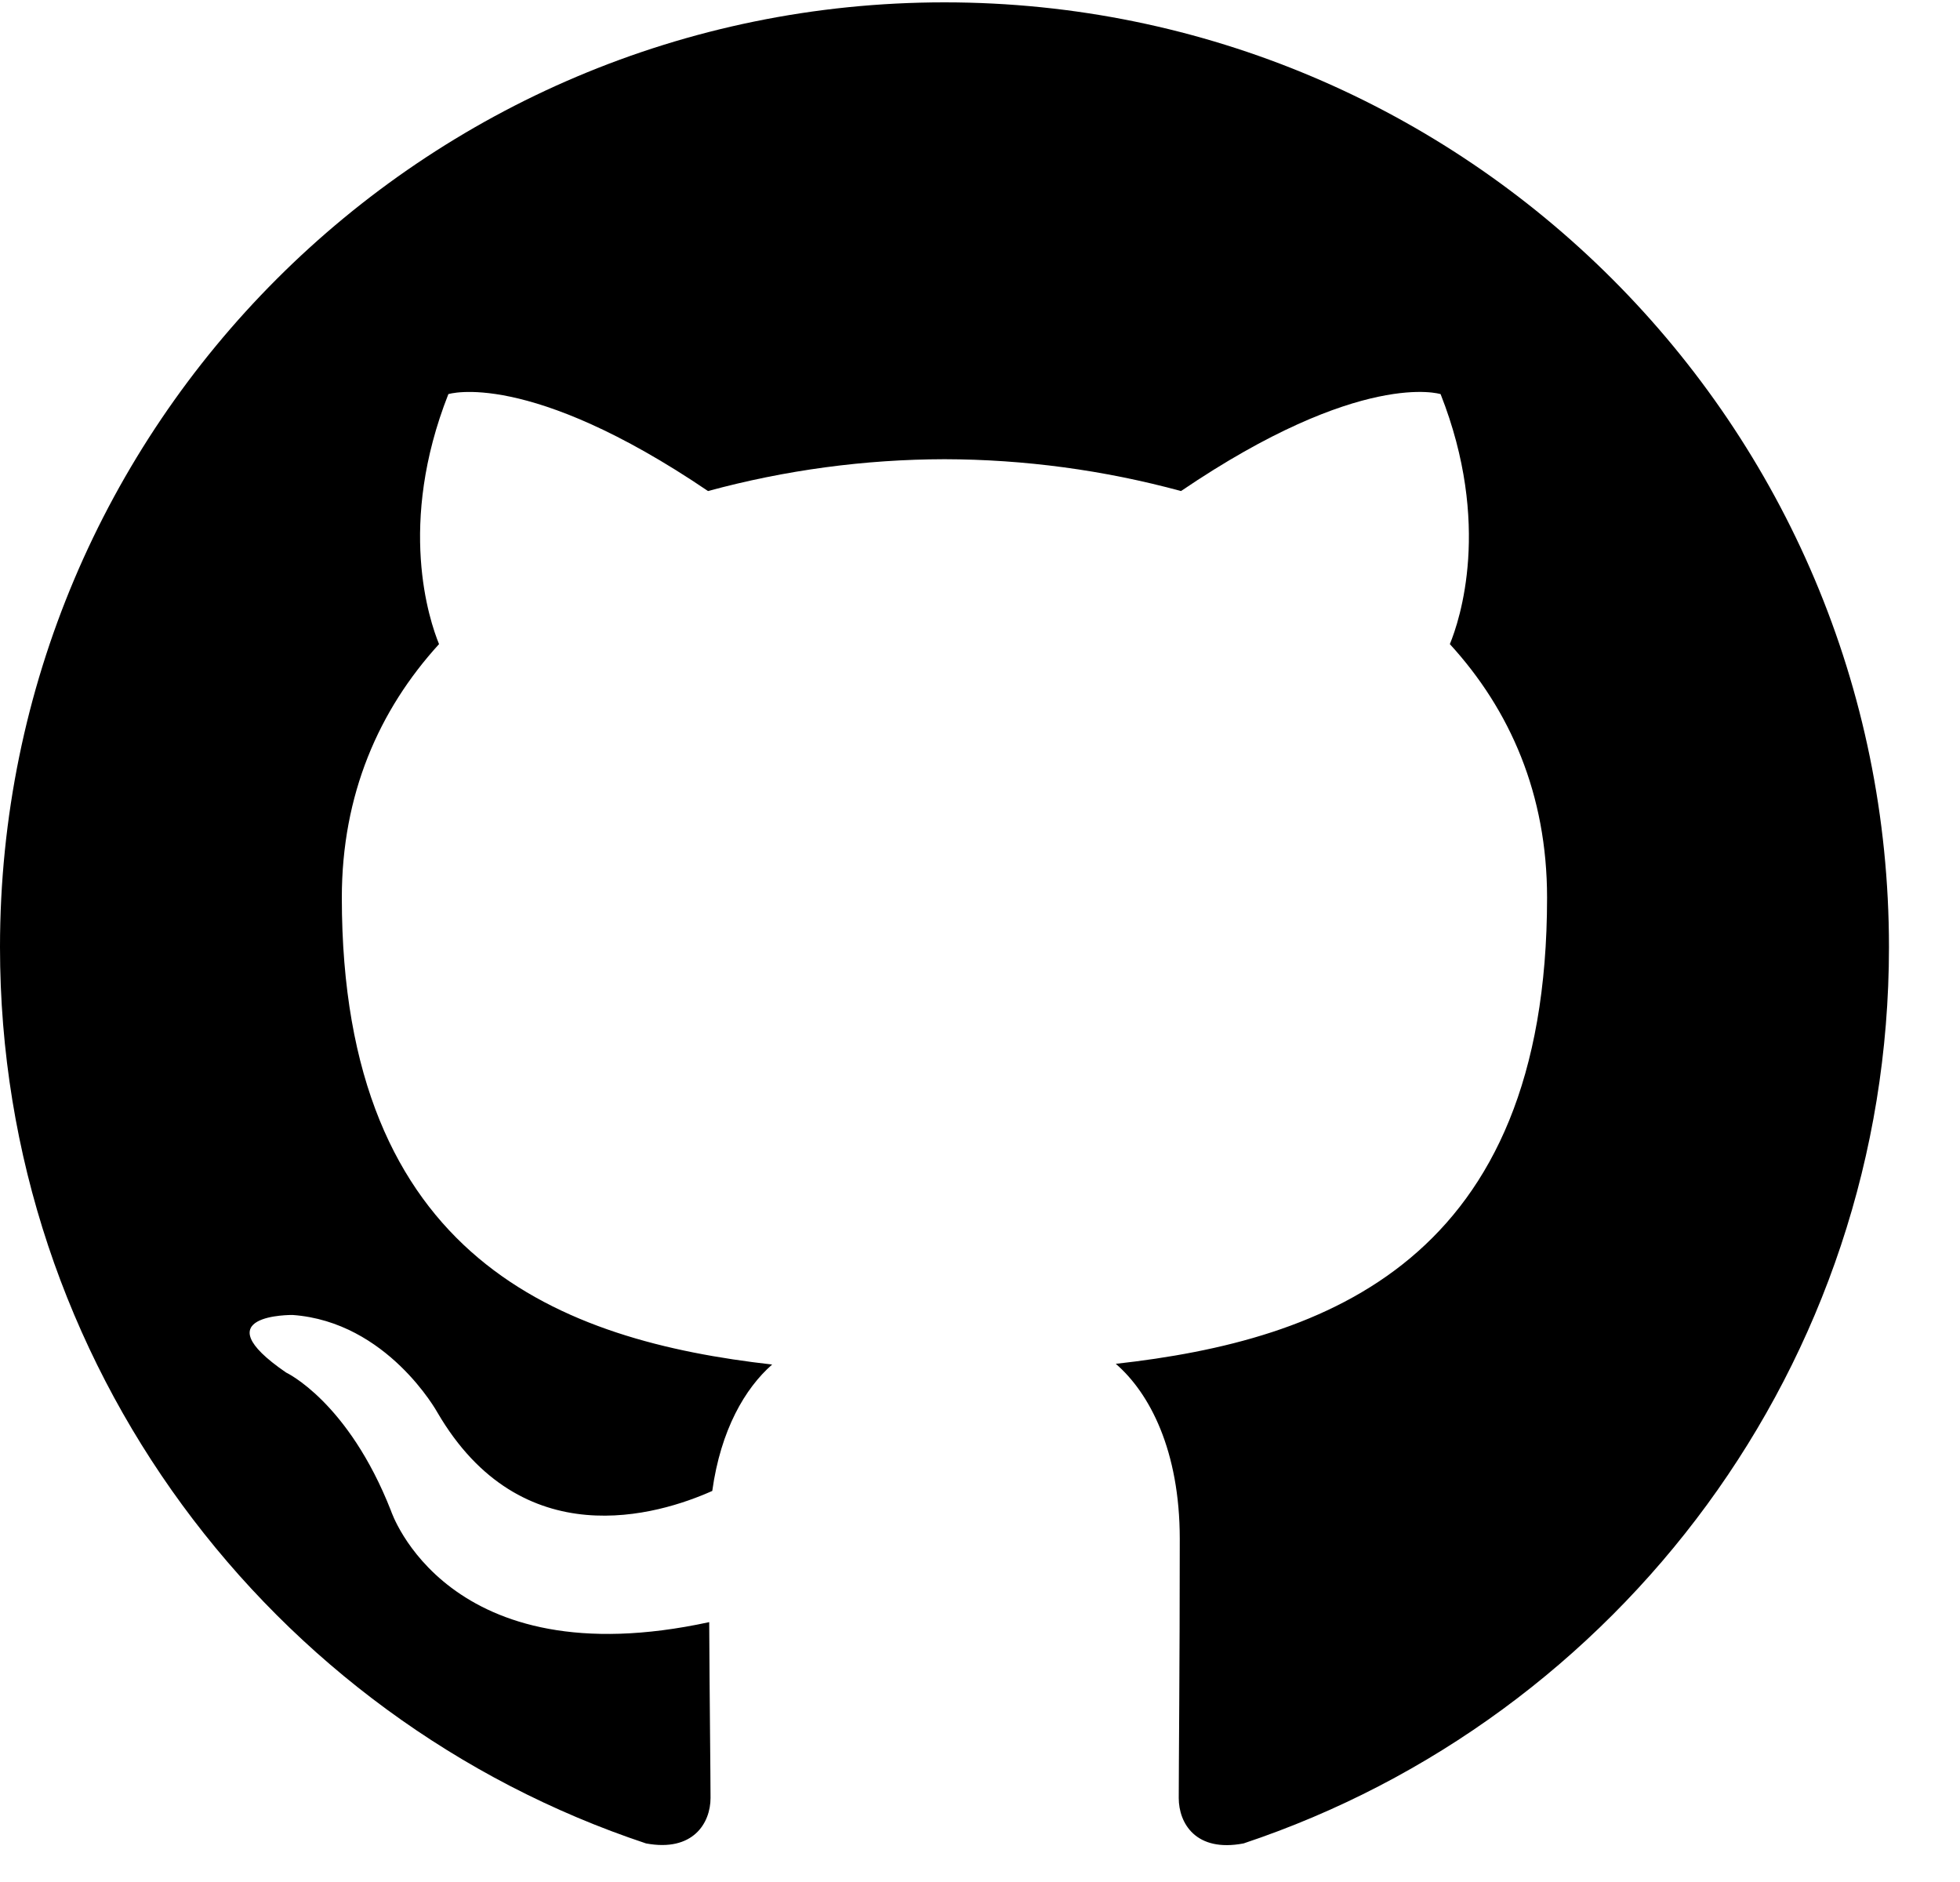
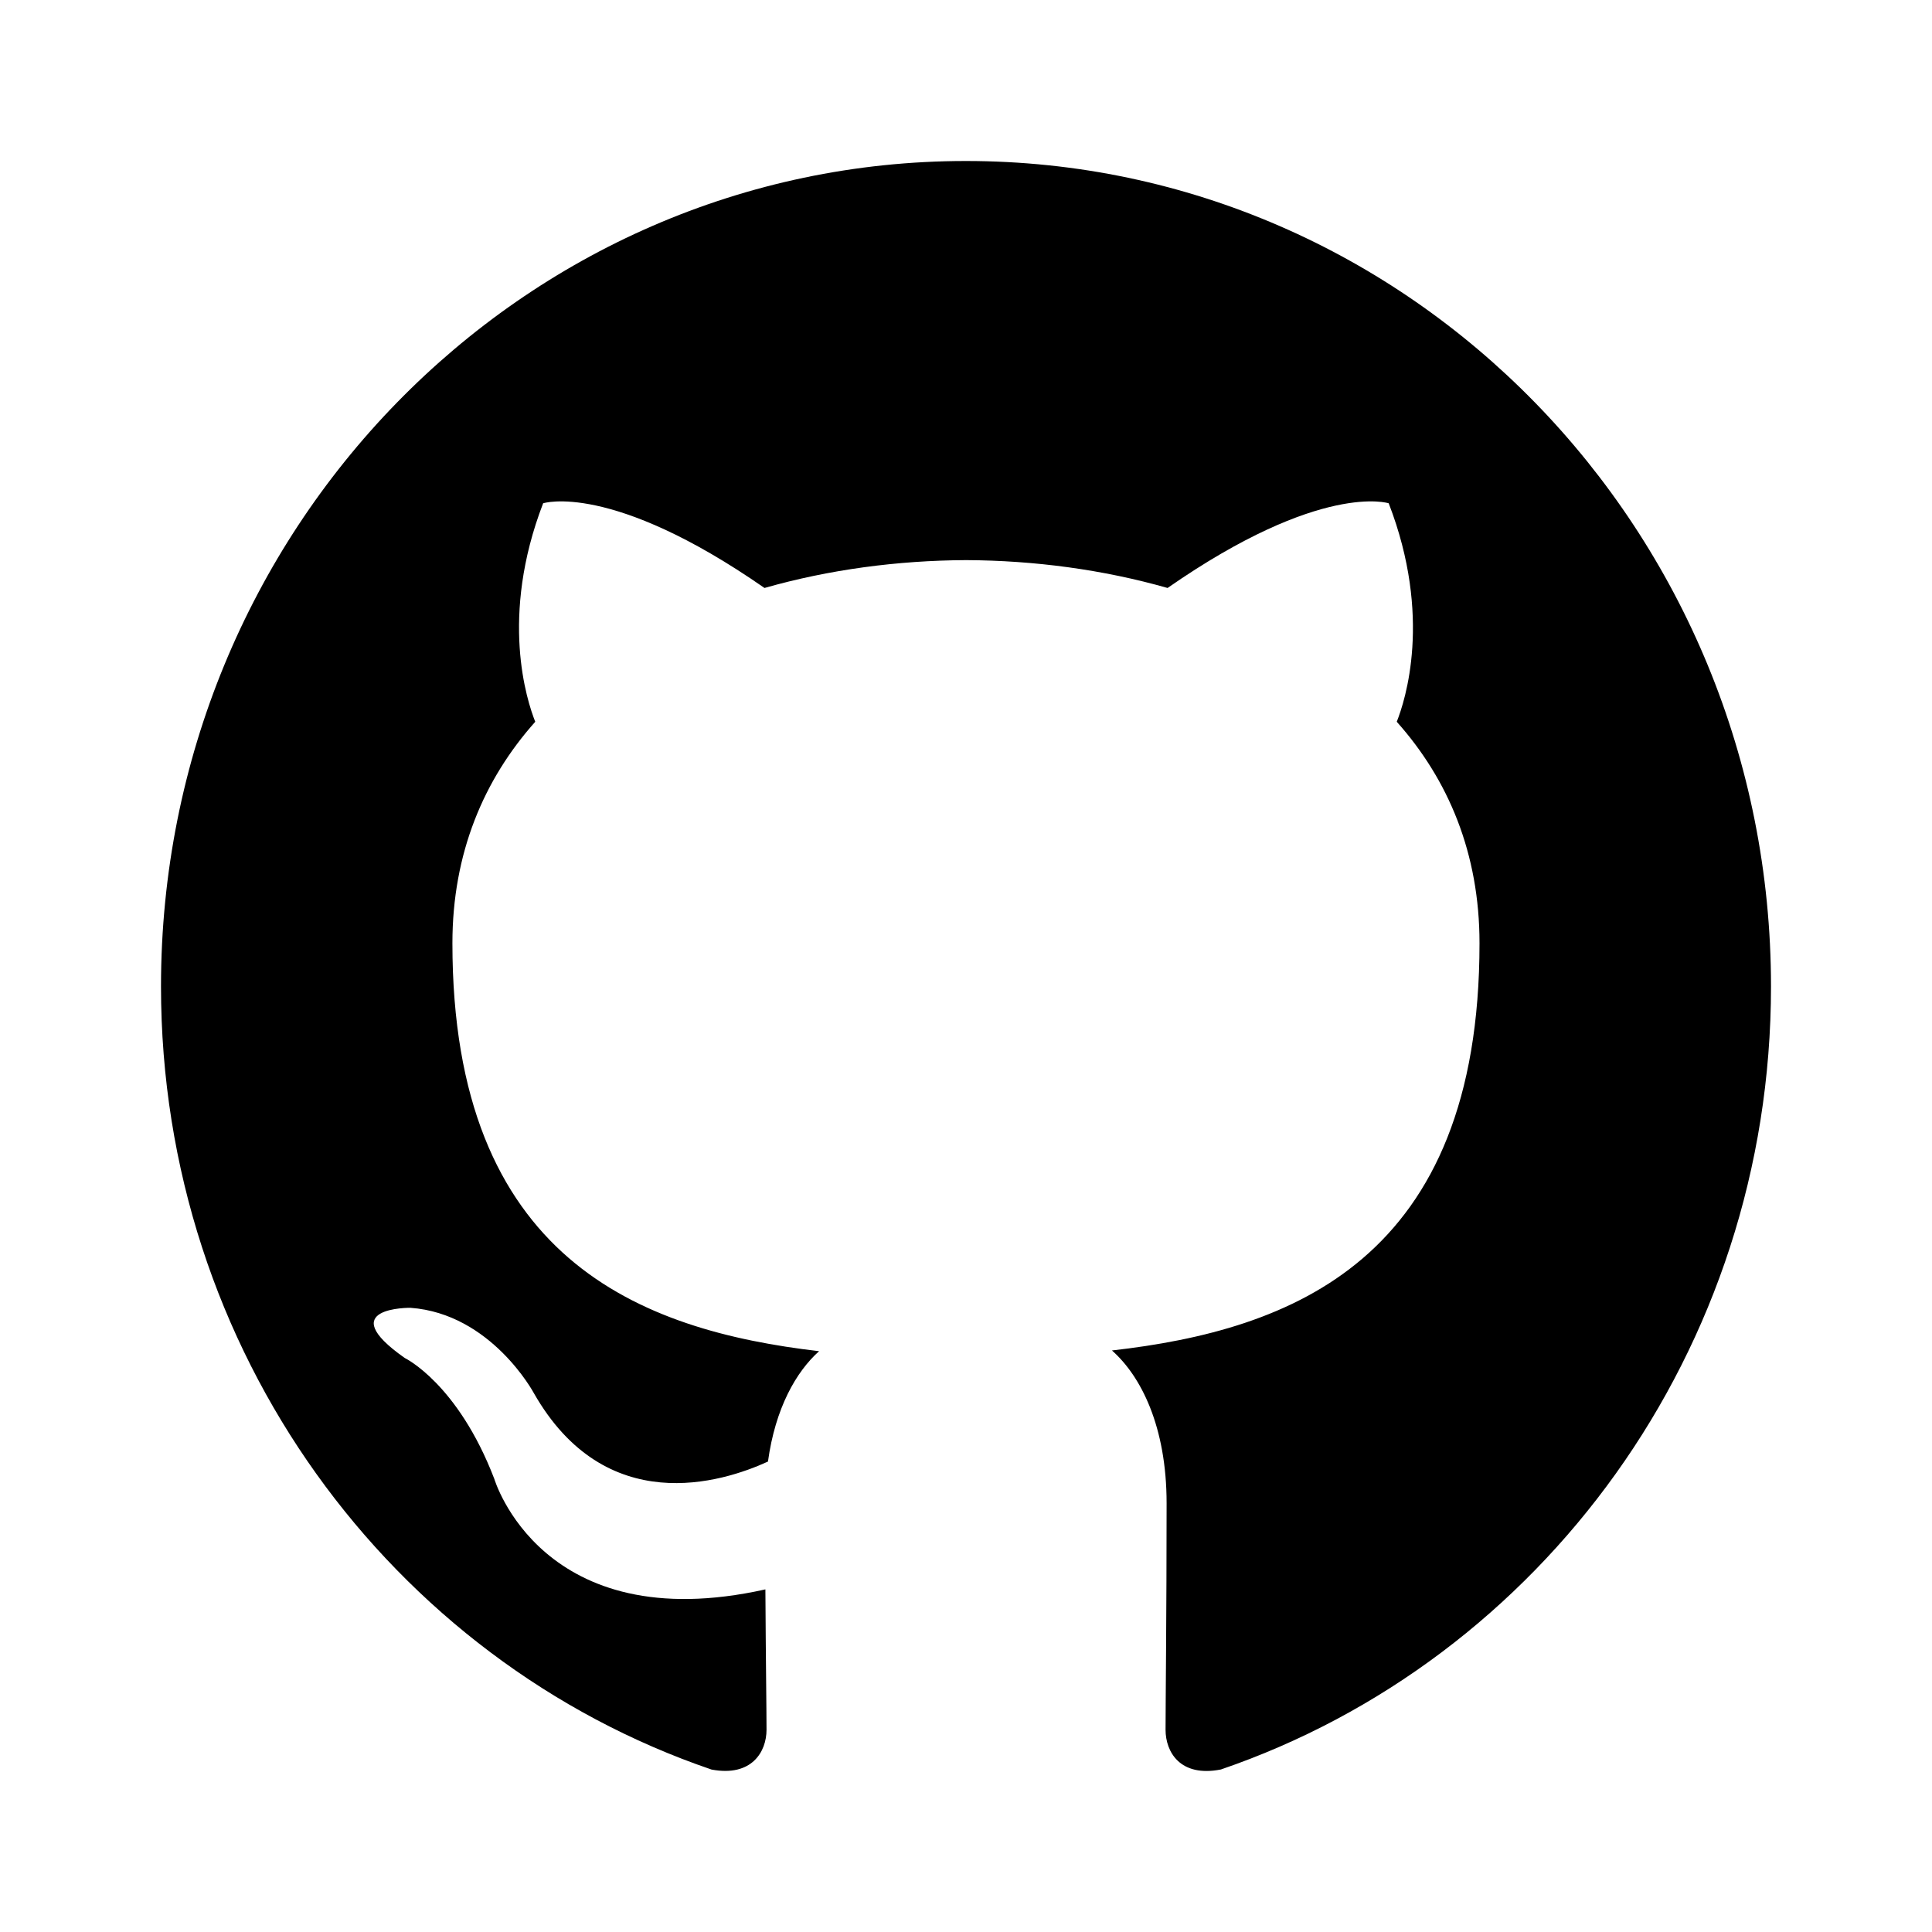
- <svg xmlns="http://www.w3.org/2000/svg" width="25" height="24" viewBox="0 0 25 24">
-   <defs>
-     <path id="a" d="M12.06.03H.029v23.5h24.066V.03H12.06z" />
-   </defs>
-   <g fill="none" fill-rule="evenodd">
-     <path fill="#000000" d="M12.048.03C5.395.03 0 5.424 0 12.078c0 5.322 3.452 9.838 8.24 11.43.6.112.823-.26.823-.58 0-.286-.012-1.234-.017-2.242-3.353.728-4.059-1.42-4.059-1.42-.547-1.394-1.338-1.763-1.338-1.763-1.092-.749.083-.734.083-.734 1.21.087 1.847 1.243 1.847 1.243 1.074 1.842 2.818 1.308 3.506 1.001.108-.78.419-1.31.764-1.612-2.676-.303-5.489-1.336-5.489-5.954 0-1.314.471-2.39 1.24-3.233-.124-.303-.536-1.528.119-3.188 0 0 1.01-.323 3.312 1.236a11.59 11.59 0 0 1 3.017-.406 11.6 11.6 0 0 1 3.016.406c2.3-1.56 3.311-1.236 3.311-1.236.655 1.66.243 2.885.118 3.188.772.843 1.24 1.919 1.24 3.233 0 4.629-2.82 5.647-5.501 5.945.432.373.816 1.107.816 2.232 0 1.612-.013 2.908-.013 3.305 0 .321.217.696.827.579 4.785-1.596 8.232-6.11 8.232-11.43C24.094 5.424 18.7.03 12.046.03h.002z" mask="url(#b)" />
+ <svg xmlns="http://www.w3.org/2000/svg" width="24px" height="24px" viewBox="0 0 24 24" version="1.1">
+   <defs />
+   <g id="Page-1" stroke="none" stroke-width="1" fill="none" fill-rule="evenodd">
+     <g id="icons" transform="translate(-24, -256)" fill="#000000">
+       <g id="github" transform="translate(24, 256)">
+         <path d="M11.999,2 C6.478,2 2,6.59 2,12.254 C2,16.783 4.865,20.626 8.839,21.982 C9.339,22.076 9.522,21.76 9.522,21.488 C9.522,21.245 9.513,20.6 9.508,19.744 C6.727,20.364 6.14,18.37 6.14,18.37 C5.685,17.185 5.029,16.87 5.029,16.87 C4.122,16.234 5.098,16.246 5.098,16.246 C6.102,16.319 6.63,17.303 6.63,17.303 C7.522,18.87 8.97,18.417 9.54,18.156 C9.631,17.493 9.889,17.041 10.175,16.785 C7.955,16.526 5.62,15.646 5.62,11.717 C5.62,10.598 6.01,9.683 6.649,8.966 C6.546,8.707 6.203,7.664 6.747,6.252 C6.747,6.252 7.587,5.977 9.497,7.304 C10.295,7.076 11.15,6.962 12.001,6.958 C12.85,6.962 13.705,7.076 14.504,7.304 C16.413,5.977 17.251,6.252 17.251,6.252 C17.797,7.664 17.454,8.707 17.351,8.966 C17.991,9.683 18.379,10.598 18.379,11.717 C18.379,15.656 16.041,16.523 13.813,16.776 C14.172,17.093 14.492,17.719 14.492,18.675 C14.492,20.046 14.479,21.152 14.479,21.488 C14.479,21.762 14.659,22.081 15.167,21.981 C19.137,20.622 22,16.782 22,12.254 C22,6.59 17.522,2 11.999,2" id="icon" />
+       </g>
+     </g>
  </g>
</svg>
